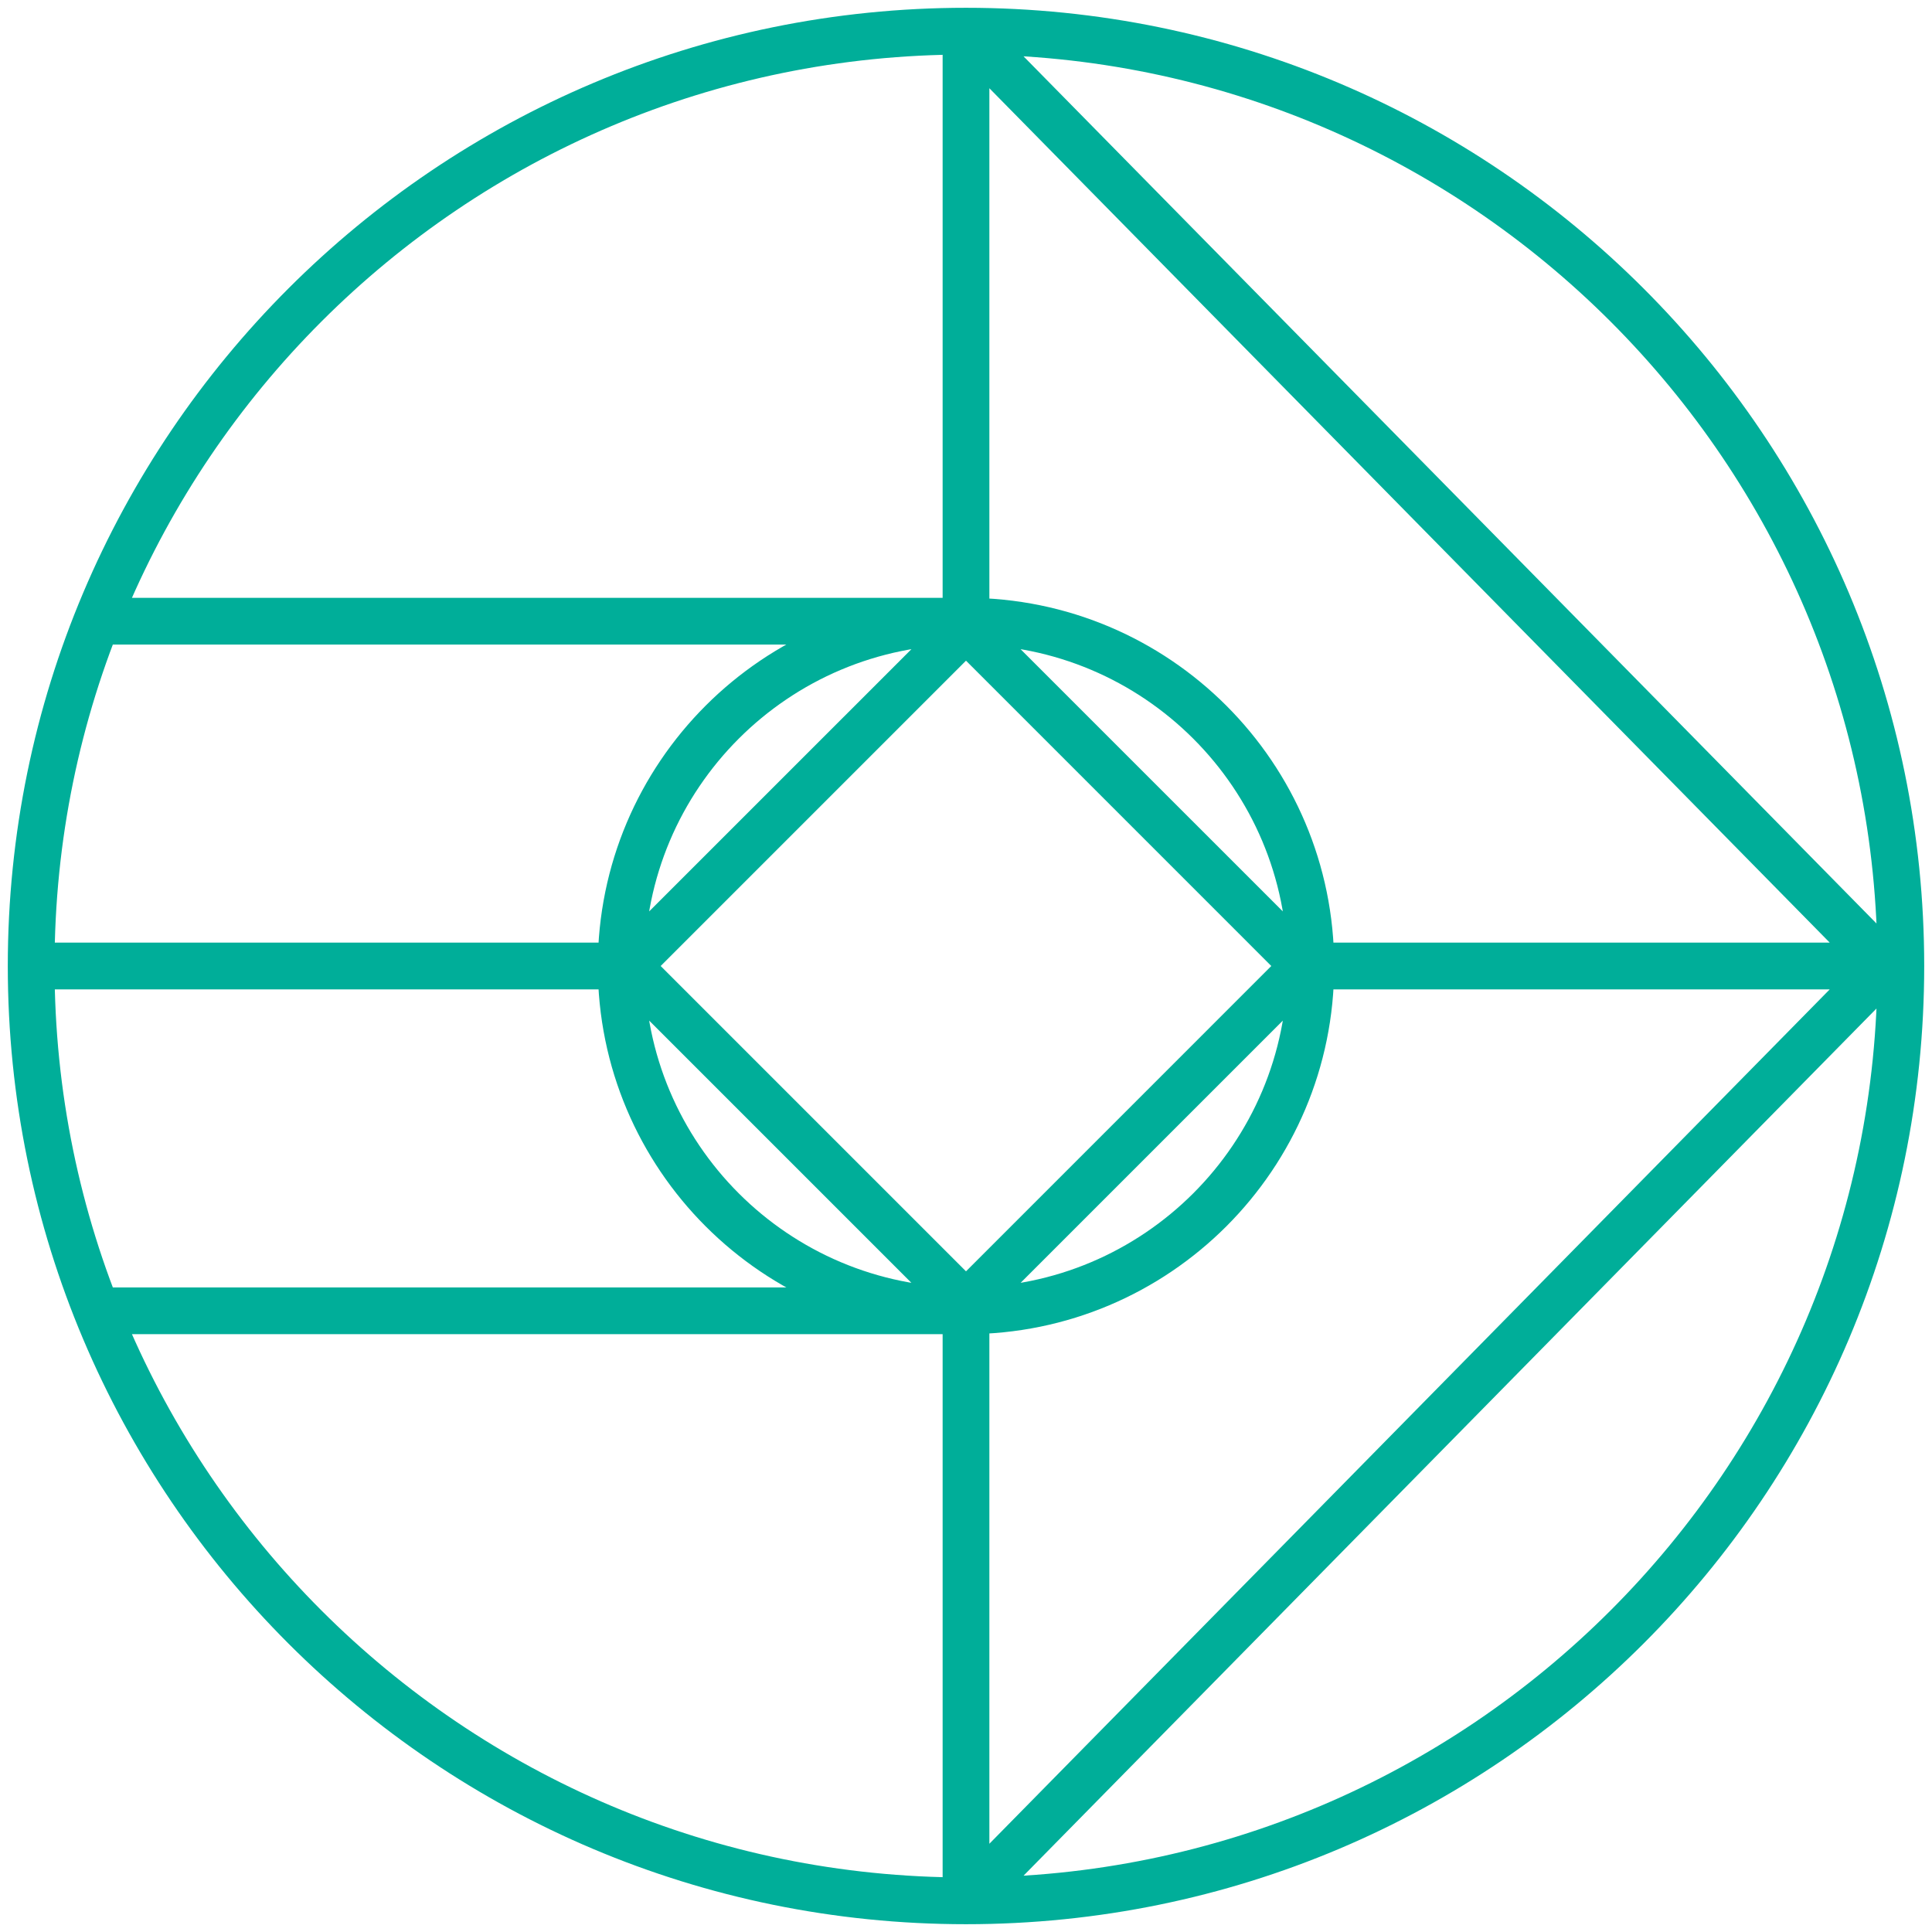
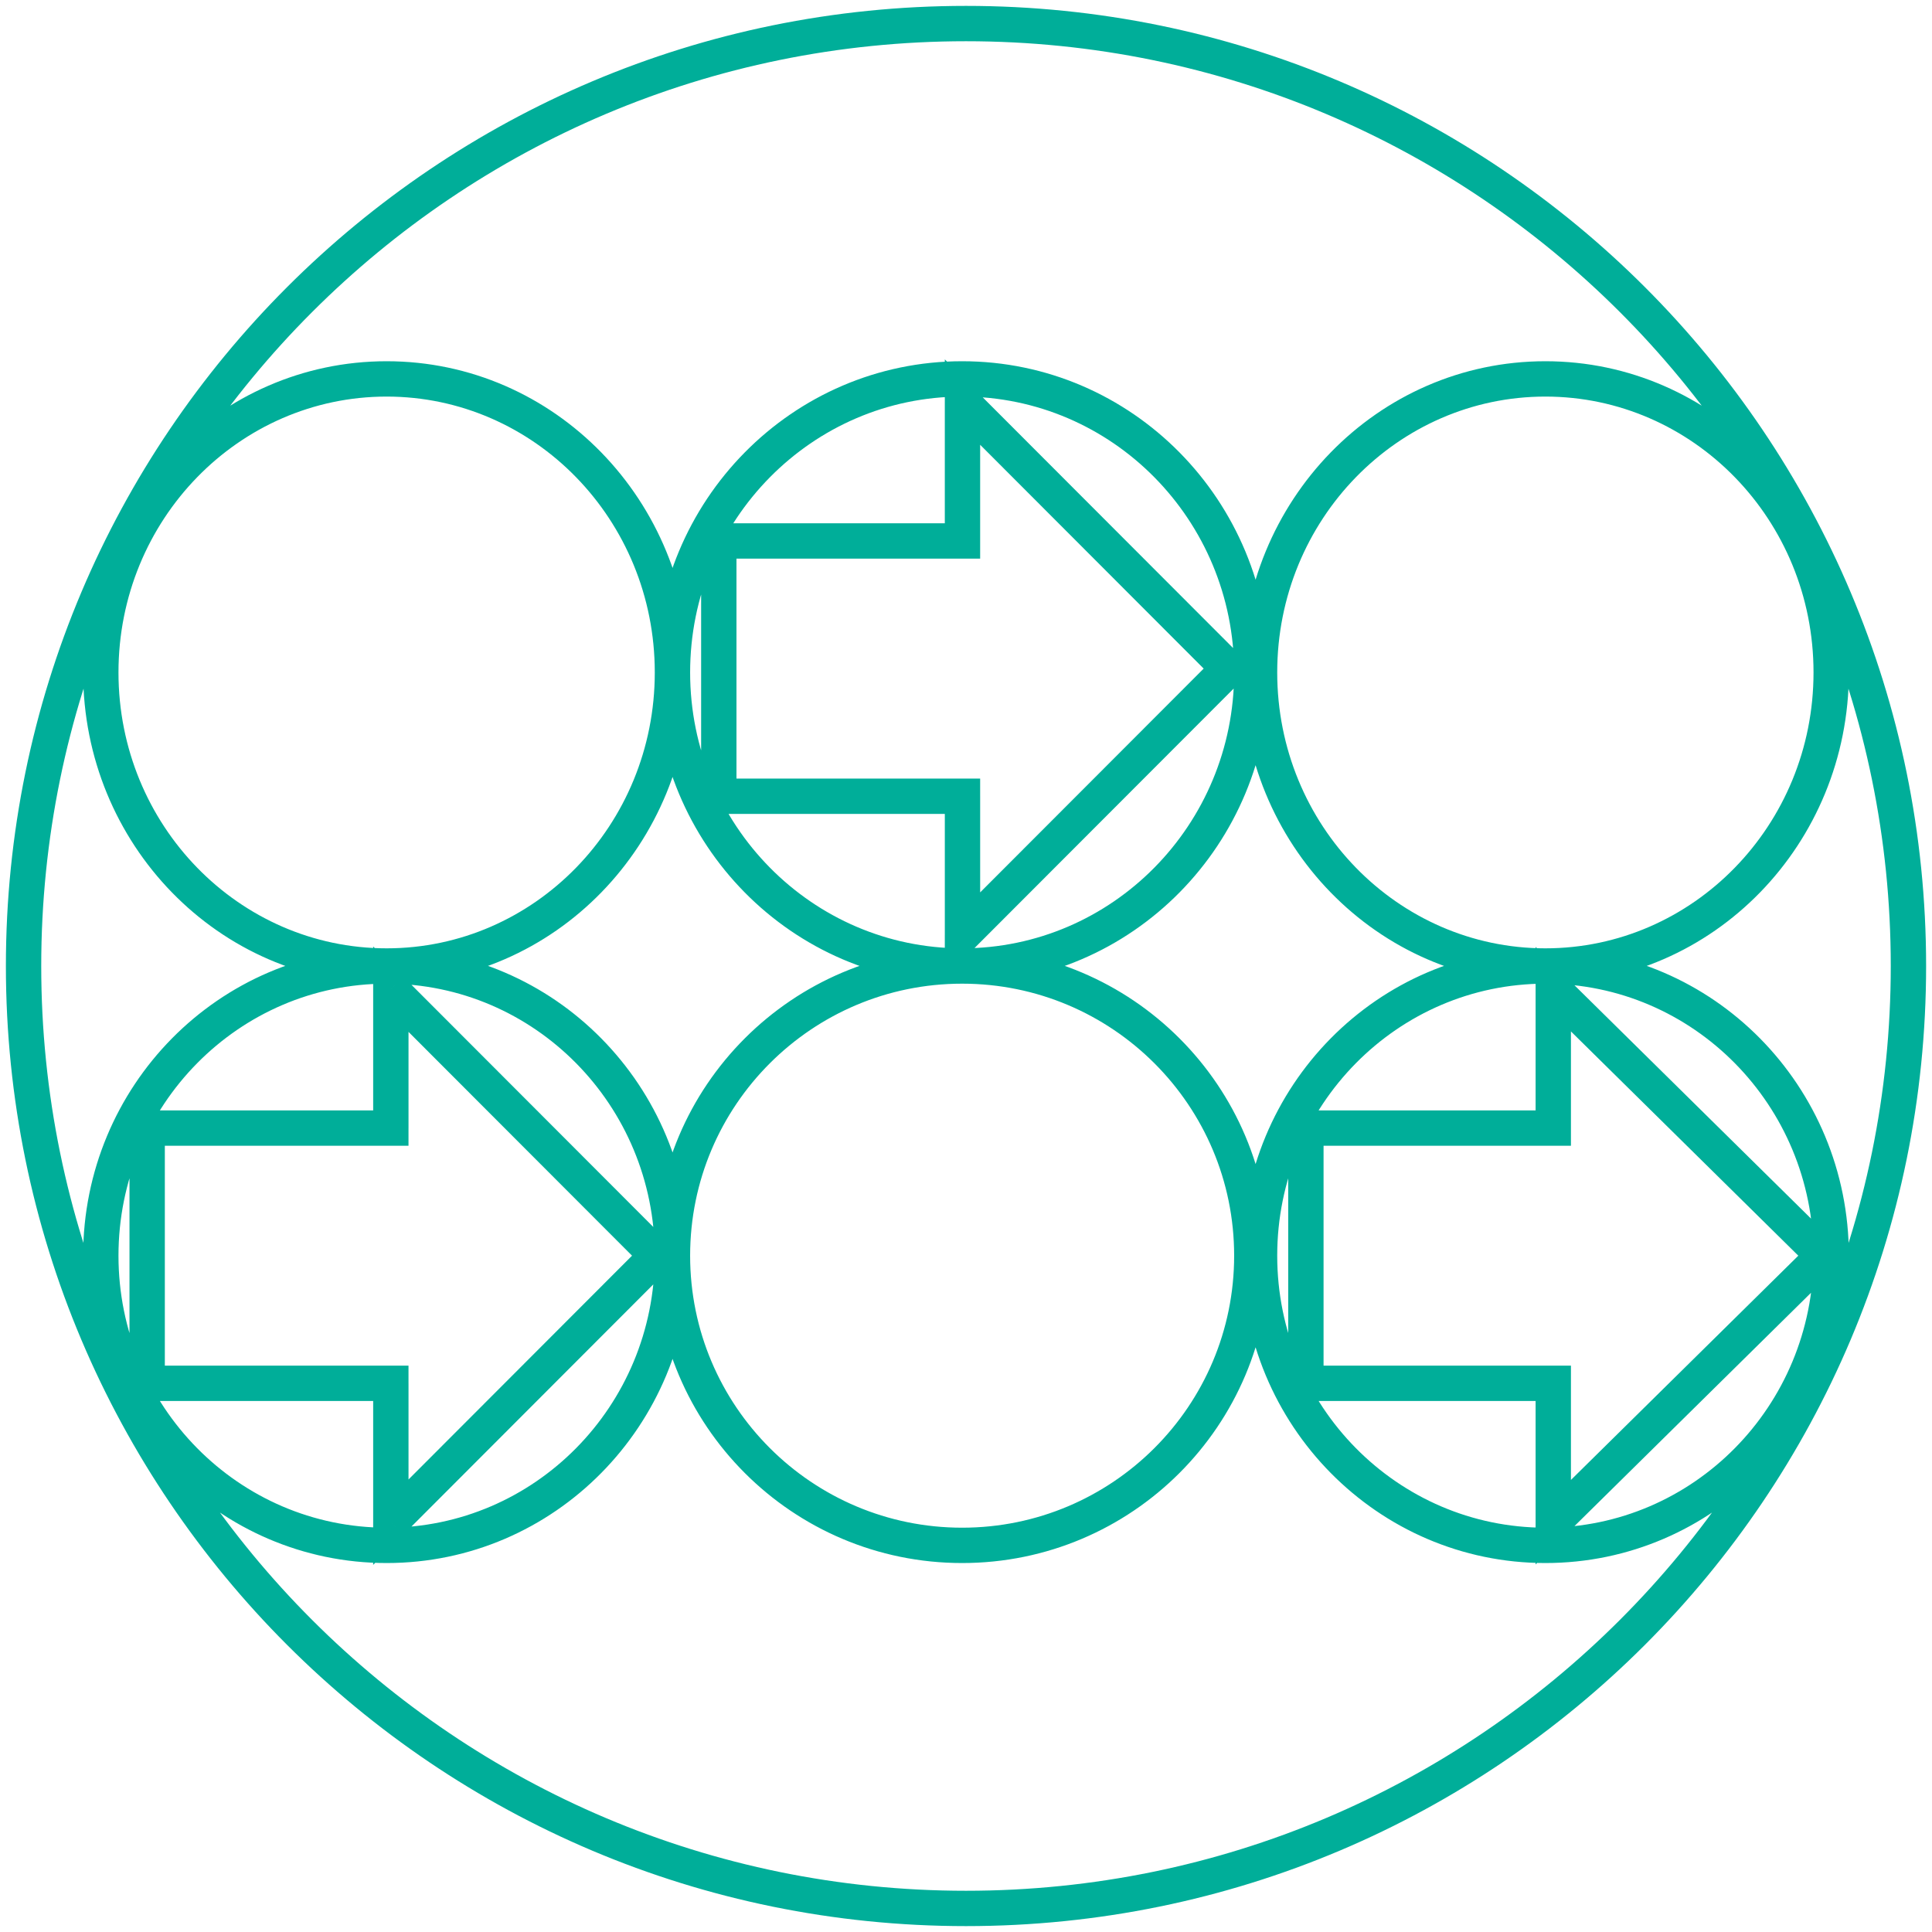
- <svg xmlns="http://www.w3.org/2000/svg" width="124" height="124" viewBox="0 0 124 124" fill="none">
-   <path d="M121.016 62l1.07 1.052L123.12 62l-1.034-1.052-1.07 1.052zM62 40.283l1.06-1.06L62 38.162l-1.06 1.06L62 40.284zm21.717 21.718l1.06 1.06 1.061-1.06-1.06-1.061L83.717 62zM62 83.718l-1.06 1.06L62 85.84l1.06-1.06L62 83.717zM40.283 62l-1.061-1.06-1.06 1.06 1.06 1.061 1.06-1.06zm80.217 0c0 32.309-26.191 58.5-58.5 58.5v3c33.966 0 61.5-27.534 61.5-61.5h-3zM62 120.5C29.691 120.5 3.5 94.309 3.5 62h-3c0 33.966 27.535 61.5 61.5 61.5v-3zM3.5 62C3.5 29.691 29.691 3.5 62 3.5v-3C28.035.5.5 28.035.5 62h3zM62 3.5c32.309 0 58.5 26.191 58.5 58.5h3C123.5 28.035 95.966.5 62 .5v3zm1.07 119.552l59.016-60-2.139-2.104-59.016 60 2.138 2.104zm59.016-62.104l-59.017-60-2.138 2.104 59.016 60 2.139-2.104zM62 82.631H6.426v3H62v-3zm0-44.262H6.426v3H62v-3zM2 63.5h37.869v-3H2v3zm82.131 0H122v-3H84.131v3zM60.5 2v37.869h3V2h-3zm0 82.131V122h3V84.131h-3zM82.631 62c0 11.394-9.237 20.631-20.631 20.631v3c13.051 0 23.631-10.58 23.631-23.631h-3zM62 82.631c-11.394 0-20.631-9.237-20.631-20.631h-3c0 13.051 10.58 23.631 23.631 23.631v-3zM41.369 62c0-11.394 9.237-20.631 20.631-20.631v-3c-13.051 0-23.631 10.58-23.631 23.631h3zM62 41.369c11.394 0 20.631 9.237 20.631 20.631h3c0-13.051-10.58-23.631-23.631-23.631v3zm-1.06-.025l21.716 21.717 2.122-2.121L63.06 39.223l-2.12 2.121zM82.655 60.94L60.94 82.657l2.121 2.121 21.718-21.717-2.122-2.121zM63.06 82.657L41.343 60.94l-2.121 2.121 21.717 21.717 2.121-2.121zM41.343 63.061L63.06 41.344l-2.12-2.121L39.221 60.94l2.121 2.121z" fill="#00AE99" />
+ <svg xmlns="http://www.w3.org/2000/svg" width="164" height="164" viewBox="0 0 164 164" fill="none">
+   <path d="M81.701 67.588h1.5v-1.5h-1.5v1.5zm0 11.789h-1.5v3.625l2.561-2.565-1.06-1.06zm22.594-22.623l1.061 1.06 1.059-1.06-1.059-1.06-1.061 1.06zM81.701 34.131l1.061-1.06-2.56-2.564v3.624h1.5zm0 11.79v1.5h1.5v-1.5h-1.5zm-20.685 0v-1.5h-1.5v1.5h1.5zm0 21.667h-1.5v1.5h1.5v-1.5zm-27.84 49.836h1.5v-1.5h-1.5v1.5zm0 11.789h-1.5v3.625l2.562-2.565-1.062-1.06zM55.77 106.59l1.062 1.06 1.059-1.06-1.06-1.06-1.06 1.06zM33.176 83.967l1.062-1.06-2.561-2.564v3.624h1.5zm0 11.79v1.5h1.5v-1.5h-1.5zm-20.684 0v-1.5h-1.5v1.5h1.5zm0 21.667h-1.5v1.5h1.5v-1.5zm119.359 0h1.5v-1.5h-1.5v1.5zm0 11.789h-1.5v3.586l2.553-2.518-1.053-1.068zm22.936-22.623l1.053 1.068 1.083-1.068-1.083-1.068-1.053 1.068zm-22.936-22.623l1.053-1.068-2.553-2.518v3.586h1.5zm0 11.79v1.5h1.5v-1.5h-1.5zm-20.999 0v-1.5h-1.5v1.5h1.5zm0 21.667h-1.5v1.5h1.5v-1.5zM160.5 82c0 43.354-35.146 78.5-78.5 78.5v3c45.011 0 81.5-36.489 81.5-81.5h-3zM82 160.5c-43.354 0-78.5-35.146-78.5-78.5h-3c0 45.011 36.489 81.5 81.5 81.5v-3zM3.5 82C3.5 38.646 38.646 3.5 82 3.5v-3C36.989.5.5 36.989.5 82h3zM82 3.5c43.354 0 78.5 35.146 78.5 78.5h3C163.5 36.989 127.011.5 82 .5v3zm22.762 53.582c0 12.952-10.356 23.418-23.09 23.418v3c14.428 0 26.09-11.847 26.09-26.418h-3zM81.672 80.5c-12.733 0-23.09-10.466-23.09-23.418h-3c0 14.571 11.662 26.418 26.09 26.418v-3zm-23.09-23.418c0-12.952 10.357-23.418 23.09-23.418v-3c-14.428 0-26.09 11.846-26.09 26.418h3zm23.09-23.418c12.734 0 23.09 10.466 23.09 23.418h3c0-14.572-11.662-26.418-26.09-26.418v3zm-1.47 33.924v11.789h3v-11.79h-3zm2.56 12.849l22.594-22.623-2.122-2.12L80.64 78.317l2.122 2.12zm22.594-24.743L82.762 33.071l-2.122 2.12 22.594 22.623 2.122-2.12zM80.201 34.131v11.79h3V34.13h-3zm-48.524 83.293v11.789h3v-11.789h-3zm2.56 12.849l22.595-22.623-2.123-2.12-22.594 22.623 2.123 2.12zm22.595-24.743L34.238 82.907l-2.123 2.12L54.71 107.65l2.123-2.12zM31.677 83.967v11.79h3v-11.79h-3zm98.674 33.457v11.789h3v-11.789h-3zm2.553 12.857l22.936-22.623-2.106-2.136-22.937 22.623 2.107 2.136zm22.936-24.759l-22.936-22.623-2.107 2.136 22.937 22.623 2.106-2.136zm-25.489-21.555v11.79h3v-11.79h-3zm-25.589 22.623c0 12.753-10.338 23.09-23.09 23.09v3c14.41 0 26.09-11.681 26.09-26.09h-3zm-23.09 23.09c-12.752 0-23.09-10.337-23.09-23.09h-3c0 14.409 11.68 26.09 26.09 26.09v-3zm-23.09-23.09c0-12.752 10.338-23.09 23.09-23.09v-3c-14.41 0-26.09 11.681-26.09 26.09h3zm23.09-23.09c12.752 0 23.09 10.338 23.09 23.09h3c0-14.409-11.68-26.09-26.09-26.09v3zm-26.09-26.418c0 12.971-10.229 23.418-22.762 23.418v3c14.265 0 25.762-11.866 25.762-26.418h-3zM32.82 80.5c-12.534 0-22.763-10.447-22.763-23.418h-3C7.057 71.634 18.554 83.5 32.82 83.5v-3zM10.057 57.082c0-12.971 10.229-23.418 22.763-23.418v-3c-14.266 0-25.763 11.866-25.763 26.418h3zM32.82 33.664c12.533 0 22.762 10.447 22.762 23.418h3c0-14.552-11.497-26.418-25.762-26.418v3zm22.762 72.926c0 12.772-10.21 23.09-22.762 23.09v3c14.247 0 25.762-11.7 25.762-26.09h-3zM32.82 129.68c-12.553 0-22.763-10.318-22.763-23.09h-3c0 14.39 11.516 26.09 25.763 26.09v-3zm-22.763-23.09c0-12.771 10.21-23.09 22.763-23.09v-3c-14.247 0-25.763 11.7-25.763 26.09h3zM32.82 83.5c12.552 0 22.762 10.319 22.762 23.09h3c0-14.39-11.515-26.09-25.762-26.09v3zm121.123-26.418c0 12.971-10.229 23.418-22.763 23.418v3c14.266 0 25.763-11.866 25.763-26.418h-3zM131.18 80.5c-12.533 0-22.762-10.447-22.762-23.418h-3c0 14.552 11.497 26.418 25.762 26.418v-3zm-22.762-23.418c0-12.971 10.229-23.418 22.762-23.418v-3c-14.265 0-25.762 11.866-25.762 26.418h3zm22.762-23.418c12.534 0 22.763 10.447 22.763 23.418h3c0-14.552-11.497-26.418-25.763-26.418v3zm22.763 72.926c0 12.772-10.21 23.09-22.763 23.09v3c14.247 0 25.763-11.7 25.763-26.09h-3zm-22.763 23.09c-12.552 0-22.762-10.318-22.762-23.09h-3c0 14.39 11.515 26.09 25.762 26.09v-3zm-22.762-23.09c0-12.771 10.21-23.09 22.762-23.09v-3c-14.247 0-25.762 11.7-25.762 26.09h3zM131.18 83.5c12.553 0 22.763 10.319 22.763 23.09h3c0-14.39-11.516-26.09-25.763-26.09v3zM81.701 44.42H61.016v3h20.685v-3zM61.016 69.089h20.685v-3H61.016v3zm-1.5-23.167v21.667h3V45.92h-3zm-26.34 48.336H12.492v3h20.684v-3zm-20.684 24.667h20.684v-3H12.492v3zm-1.5-23.167v21.667h3V95.757h-3zm120.859-1.5h-20.999v3h20.999v-3zm-20.999 24.667h20.999v-3h-20.999v3zm-1.5-23.167v21.667h3V95.757h-3z" fill="#00AE99" />
</svg>
